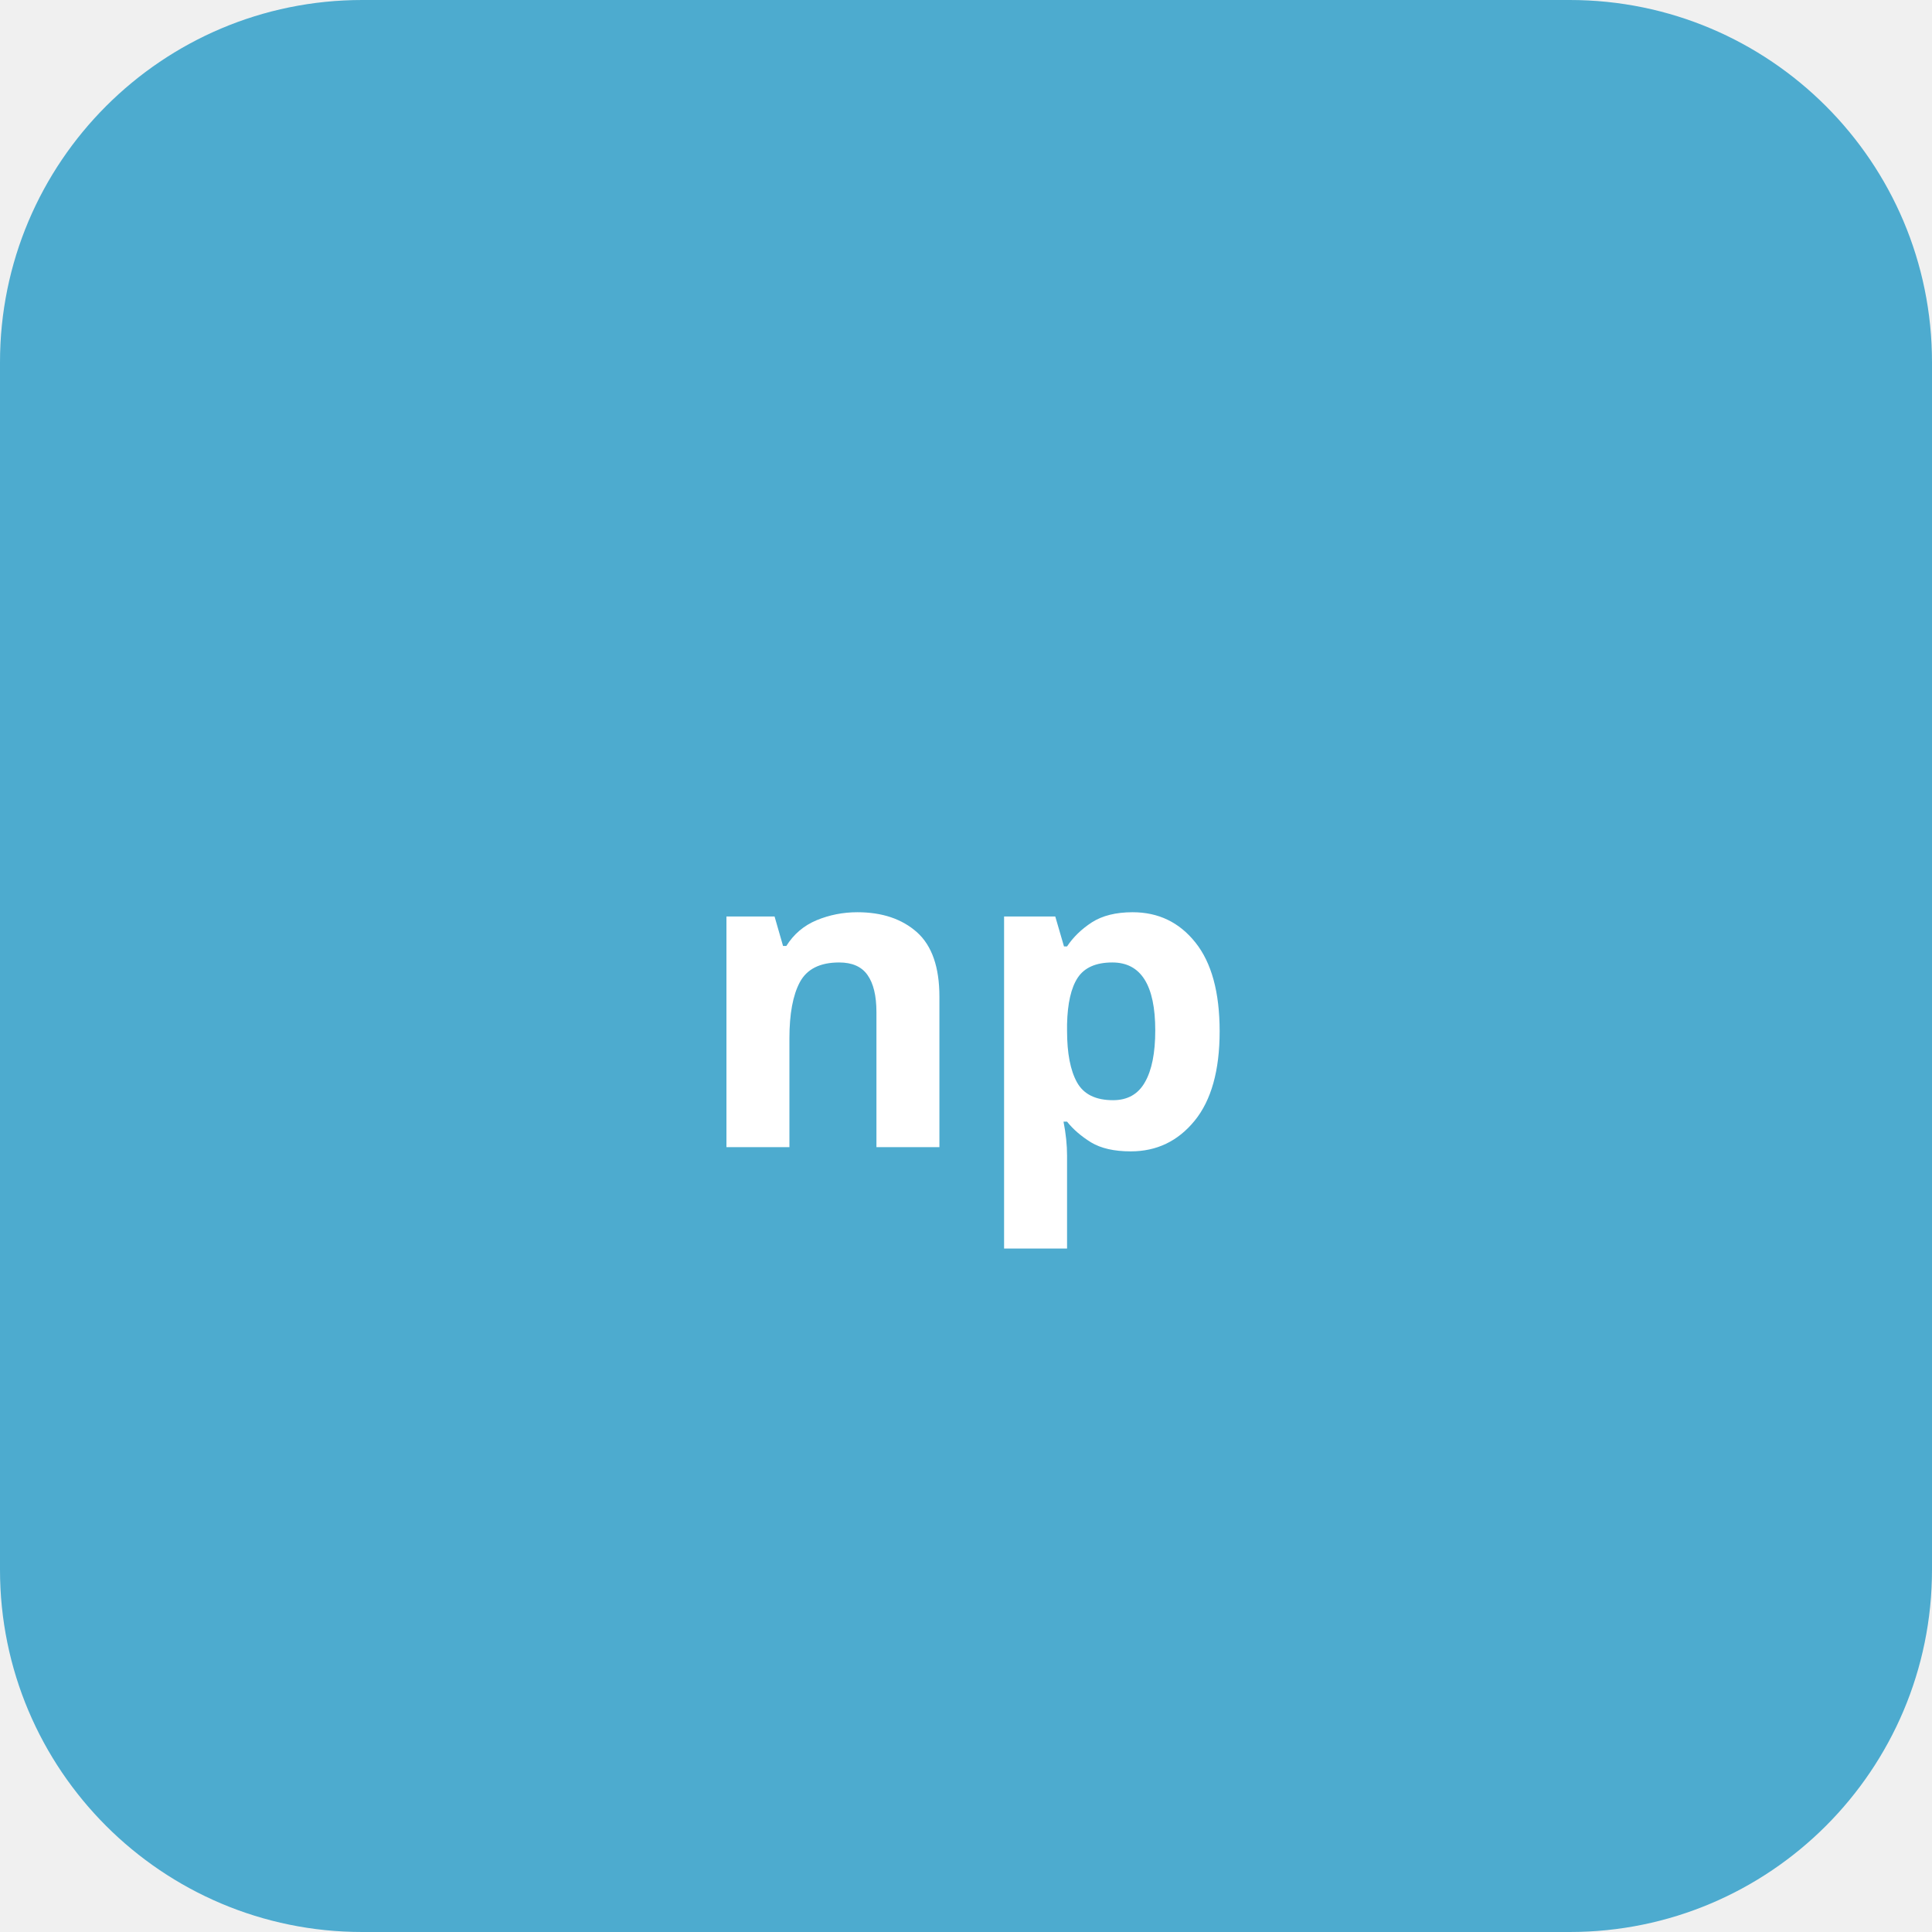
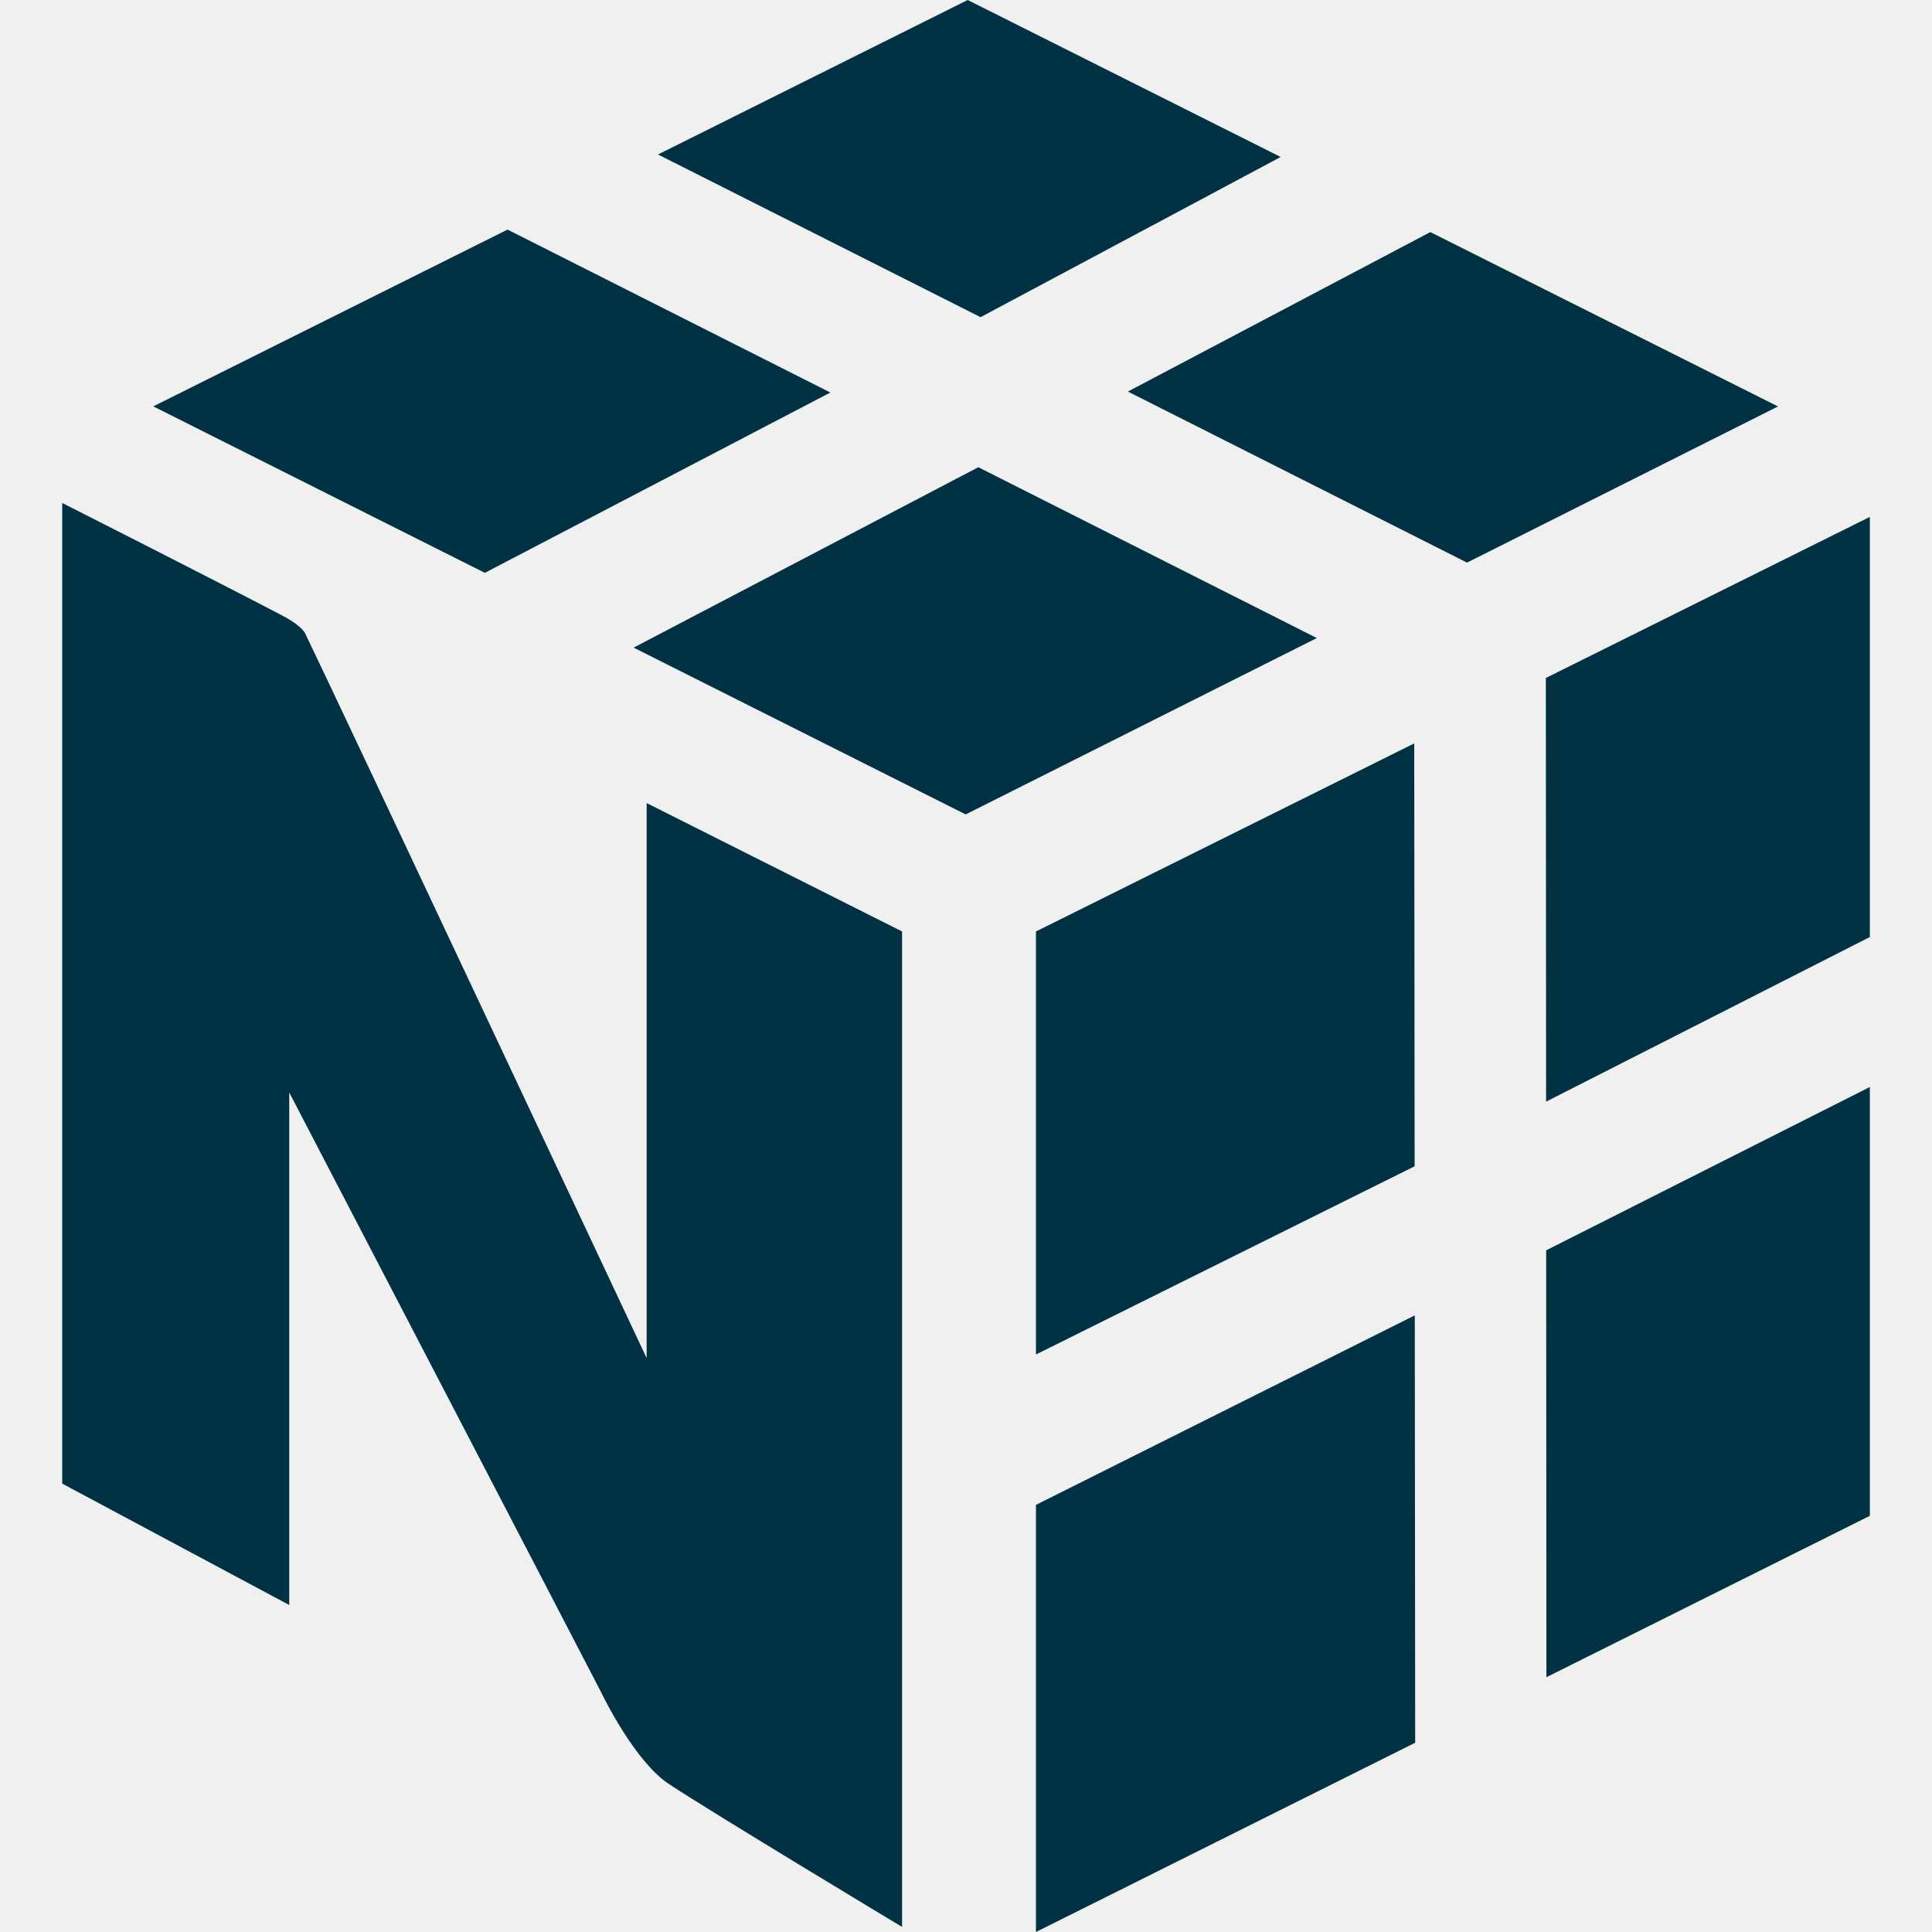
- <svg xmlns="http://www.w3.org/2000/svg" viewBox="0 0 128 128" role="img" aria-label="np">
-   <rect width="128" height="128" rx="24" fill="#4DABCF" />
-   <text x="64" y="76" text-anchor="middle" font-family="ui-sans-serif, system-ui, sans-serif" font-size="28" font-weight="700" fill="#FFFFFF">np</text>
+ <svg xmlns="http://www.w3.org/2000/svg" viewBox="0 0 24 24" role="img">
+   <path fill="#013243" d="M10.315 4.876L6.305 2.852l-4.401 2.196 4.119 2.068zm1.838.928l4.205 2.122-4.362 2.191-4.125-2.072zm5.615-2.921l4.319 2.166-3.863 1.94-4.213-2.125zm-1.859-.933L12.021 0 8.174 1.919l4.007 2.021zm-3.04 16.744V24l4.711-2.351-.005-5.309zm4.704-4.206l-.005-5.253-4.699 2.336v5.255zm5.655-.985v5.327l-4.018 2.005-.003-5.303zm0-1.863V6.421l-4.025 2.001.003 5.263zM11.206 11.571L8.033 9.976v6.895s-3.88-8.256-4.24-8.998c-.046-.096-.237-.201-.286-.226C2.812 7.281.773 6.248.773 6.248V18.43l2.82 1.508v-6.367s3.839 7.378 3.878 7.458c.039.081.424.858.836 1.131.548.363 2.899 1.777 2.899 1.777z" />
</svg>
